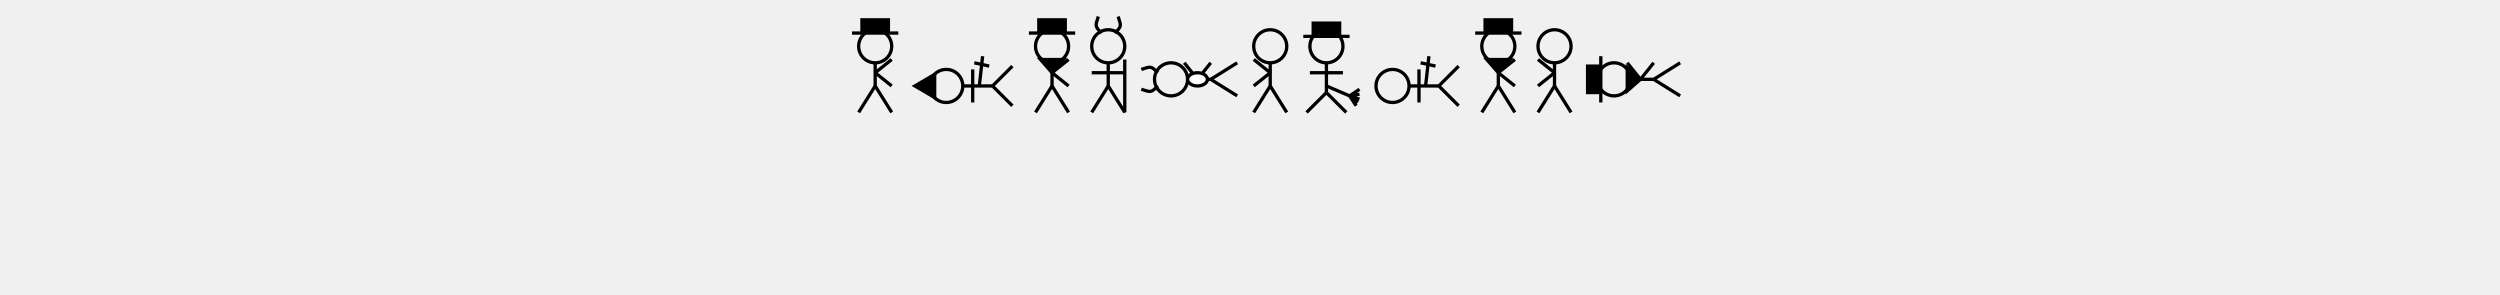
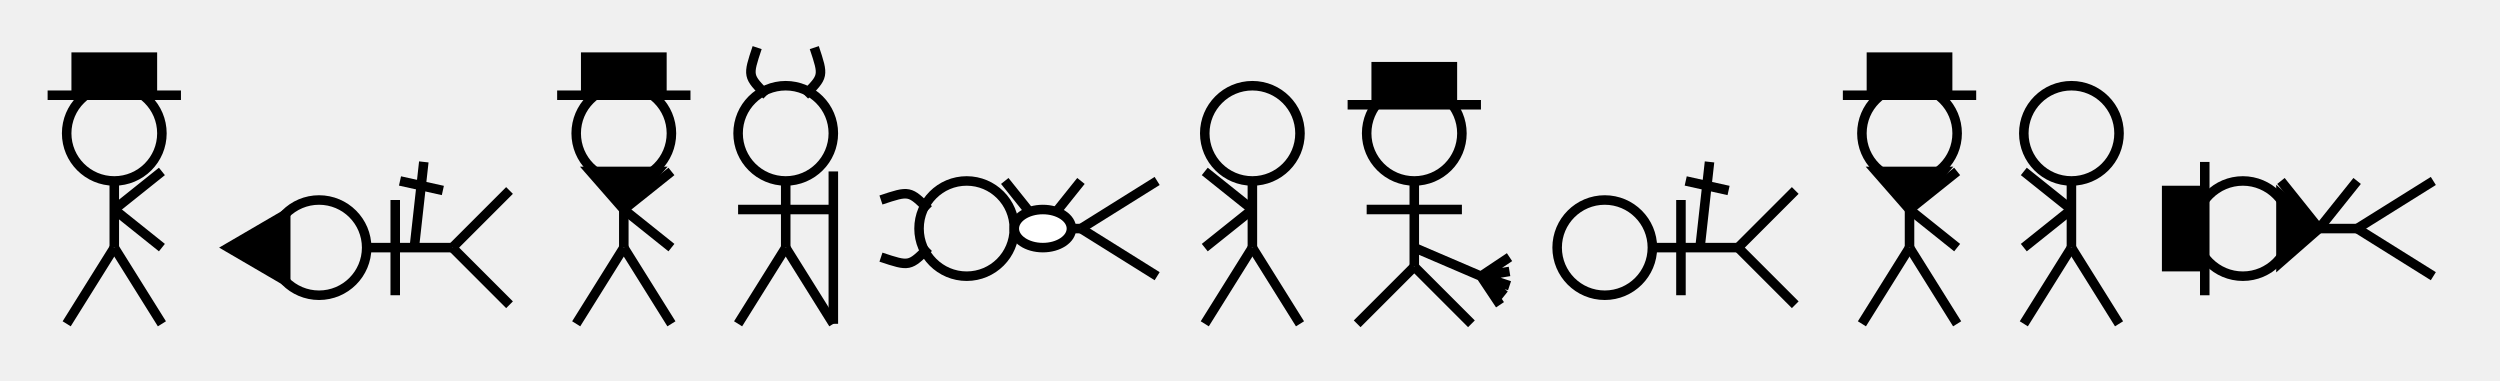
- <svg width="100%" height="178" id="canvas">
+ <svg width="525" height="80" id="canvas">
  <g id="out" stroke-width="1" stroke="black" fill="none" transform="scale(2)">
    <g transform="translate(0,4)">
      <g transform="translate(2,0)">
        <g>
          <g class="cbody">
            <line x1="5" y1="30" x2="10" y2="22" />
            <line x1="15" y1="30" x2="10" y2="22" />
            <line x1="10" y1="22" x2="10" y2="15" />
            <circle cx="10" cy="10" r="5" />
          </g>
          <polygon fill="black" points="3,6 17,6 14,6 14,2 6,2 6,6" />
          <g class="carms" transform="scale(-1,1) translate(-20)">
            <line x1="10" y1="18" x2="5" y2="14" />
            <line x1="10" y1="18" x2="5" y2="22" />
          </g>
          <g />
        </g>
      </g>
      <g transform="translate(28.5,0)">
        <g>
          <circle cx="5" cy="22" r="5" />
          <polygon points="1.5,25.5 1.5,18.5 -4.5,22" fill="black" />
          <path d="M10,22 h 9 m -6,-5 v 10" />
          <path d="M19,22 l 6,6 m -6,-6 l 6,-6" />
          <line x1="15" y1="22" x2="16" y2="13" />
          <line x1="13.5" y1="15" x2="18" y2="16" />
        </g>
      </g>
      <g transform="translate(55.5,0)">
        <g>
          <g class="cbody">
            <line x1="5" y1="30" x2="10" y2="22" />
            <line x1="15" y1="30" x2="10" y2="22" />
            <line x1="10" y1="22" x2="10" y2="15" />
            <circle cx="10" cy="10" r="5" />
          </g>
          <polygon fill="black" points="3,6 17,6 14,6 14,2 6,2 6,6" />
          <g class="carms" transform="scale(-1,1) translate(-20)">
            <line x1="10" y1="18" x2="5" y2="14" />
            <line x1="10" y1="18" x2="5" y2="22" />
          </g>
          <g>
            <polygon points="6.5,14 13.5,14 10,18" fill="black" />
          </g>
        </g>
      </g>
      <g transform="translate(72.5,0)">
        <g>
          <g class="cbody">
            <line x1="5" y1="30" x2="10" y2="22" />
            <line x1="15" y1="30" x2="10" y2="22" />
            <line x1="10" y1="22" x2="10" y2="15" />
            <circle cx="10" cy="10" r="5" />
          </g>
          <path d="M12,6 C14,4 14,4 13,1 M8,6 C6,4 6,4 7,1" />
          <g class="carms" transform="scale(-1,1) translate(-20)">
            <line x1="5" y1="18" x2="15" y2="18" />
            <line x1="5" y1="30" x2="5" y2="14" />
          </g>
          <g />
        </g>
      </g>
      <g transform="translate(91.5,30)">
        <g transform="rotate(-90)">
          <g>
            <g class="cbody">
              <line x1="5" y1="30" x2="10" y2="22" />
              <line x1="15" y1="30" x2="10" y2="22" />
              <line x1="10" y1="22" x2="10" y2="15" />
              <circle cx="10" cy="10" r="5" />
            </g>
            <path d="M12,6 C14,4 14,4 13,1 M8,6 C6,4 6,4 7,1" />
            <g class="carms" transform="scale(-1,1) translate(-20)">
              <line x1="10" y1="18" x2="5" y2="14" />
              <line x1="10" y1="18" x2="5" y2="22" />
            </g>
            <g>
              <ellipse cx="10" cy="18" rx="2" ry="3" fill="white" />
            </g>
          </g>
        </g>
      </g>
      <g transform="translate(121.5,0)">
        <g>
          <g class="cbody">
            <line x1="5" y1="30" x2="10" y2="22" />
            <line x1="15" y1="30" x2="10" y2="22" />
            <line x1="10" y1="22" x2="10" y2="15" />
            <circle cx="10" cy="10" r="5" />
          </g>
          <g class="carms">
            <line x1="10" y1="18" x2="5" y2="14" />
            <line x1="10" y1="18" x2="5" y2="22" />
          </g>
          <g />
        </g>
      </g>
      <g transform="translate(170.5,0)">
        <g transform="rotate(90)">
          <g>
            <g transform="translate(5 0)">
              <circle cx="5" cy="22" r="5" />
              <polygon fill="black" points="2,29 2,15 2,18 -2,18 -2,26 2,26" />
              <path d="M10,22 h 9 m -6,-5 v 10" />
              <path d="M19,22 l 6,6 m -6,-6 l 6,-6" />
              <path d="M17,22 l3,-7 l-2,-3 m2,3 l-0.5,-3 m0.5,3 l1,-3 m-1,3 l2,-2.5 m-2,2.5 l3,-2" />
            </g>
          </g>
        </g>
      </g>
      <g transform="translate(163.5,0)">
        <g>
          <circle cx="5" cy="22" r="5" />
          <path d="M10,22 h 9 m -6,-5 v 10" />
          <path d="M19,22 l 6,6 m -6,-6 l 6,-6" />
          <line x1="15" y1="22" x2="16" y2="13" />
          <line x1="13.5" y1="15" x2="18" y2="16" />
        </g>
      </g>
      <g transform="translate(190.5,0)">
        <g>
          <g class="cbody">
            <line x1="5" y1="30" x2="10" y2="22" />
            <line x1="15" y1="30" x2="10" y2="22" />
            <line x1="10" y1="22" x2="10" y2="15" />
            <circle cx="10" cy="10" r="5" />
          </g>
          <polygon fill="black" points="3,6 17,6 14,6 14,2 6,2 6,6" />
          <g class="carms" transform="scale(-1,1) translate(-20)">
            <line x1="10" y1="18" x2="5" y2="14" />
            <line x1="10" y1="18" x2="5" y2="22" />
          </g>
          <g>
            <polygon points="6.5,14 13.5,14 10,18" fill="black" />
          </g>
        </g>
      </g>
      <g transform="translate(207.5,0)">
        <g>
          <g class="cbody">
            <line x1="5" y1="30" x2="10" y2="22" />
            <line x1="15" y1="30" x2="10" y2="22" />
            <line x1="10" y1="22" x2="10" y2="15" />
            <circle cx="10" cy="10" r="5" />
          </g>
          <g class="carms">
            <line x1="10" y1="18" x2="5" y2="14" />
            <line x1="10" y1="18" x2="5" y2="22" />
          </g>
          <g />
        </g>
      </g>
      <g transform="translate(225.5,30)">
        <g transform="rotate(-90)">
          <g>
            <g class="cbody">
              <line x1="5" y1="30" x2="10" y2="22" />
              <line x1="15" y1="30" x2="10" y2="22" />
              <line x1="10" y1="22" x2="10" y2="15" />
              <circle cx="10" cy="10" r="5" />
            </g>
            <polygon fill="black" points="3,6 17,6 14,6 14,2 6,2 6,6" />
            <g class="carms" transform="scale(-1,1) translate(-20)">
              <line x1="10" y1="18" x2="5" y2="14" />
              <line x1="10" y1="18" x2="5" y2="22" />
            </g>
            <g>
              <polygon points="6.5,14 13.5,14 10,18" fill="black" />
            </g>
          </g>
        </g>
      </g>
    </g>
  </g>
</svg>
